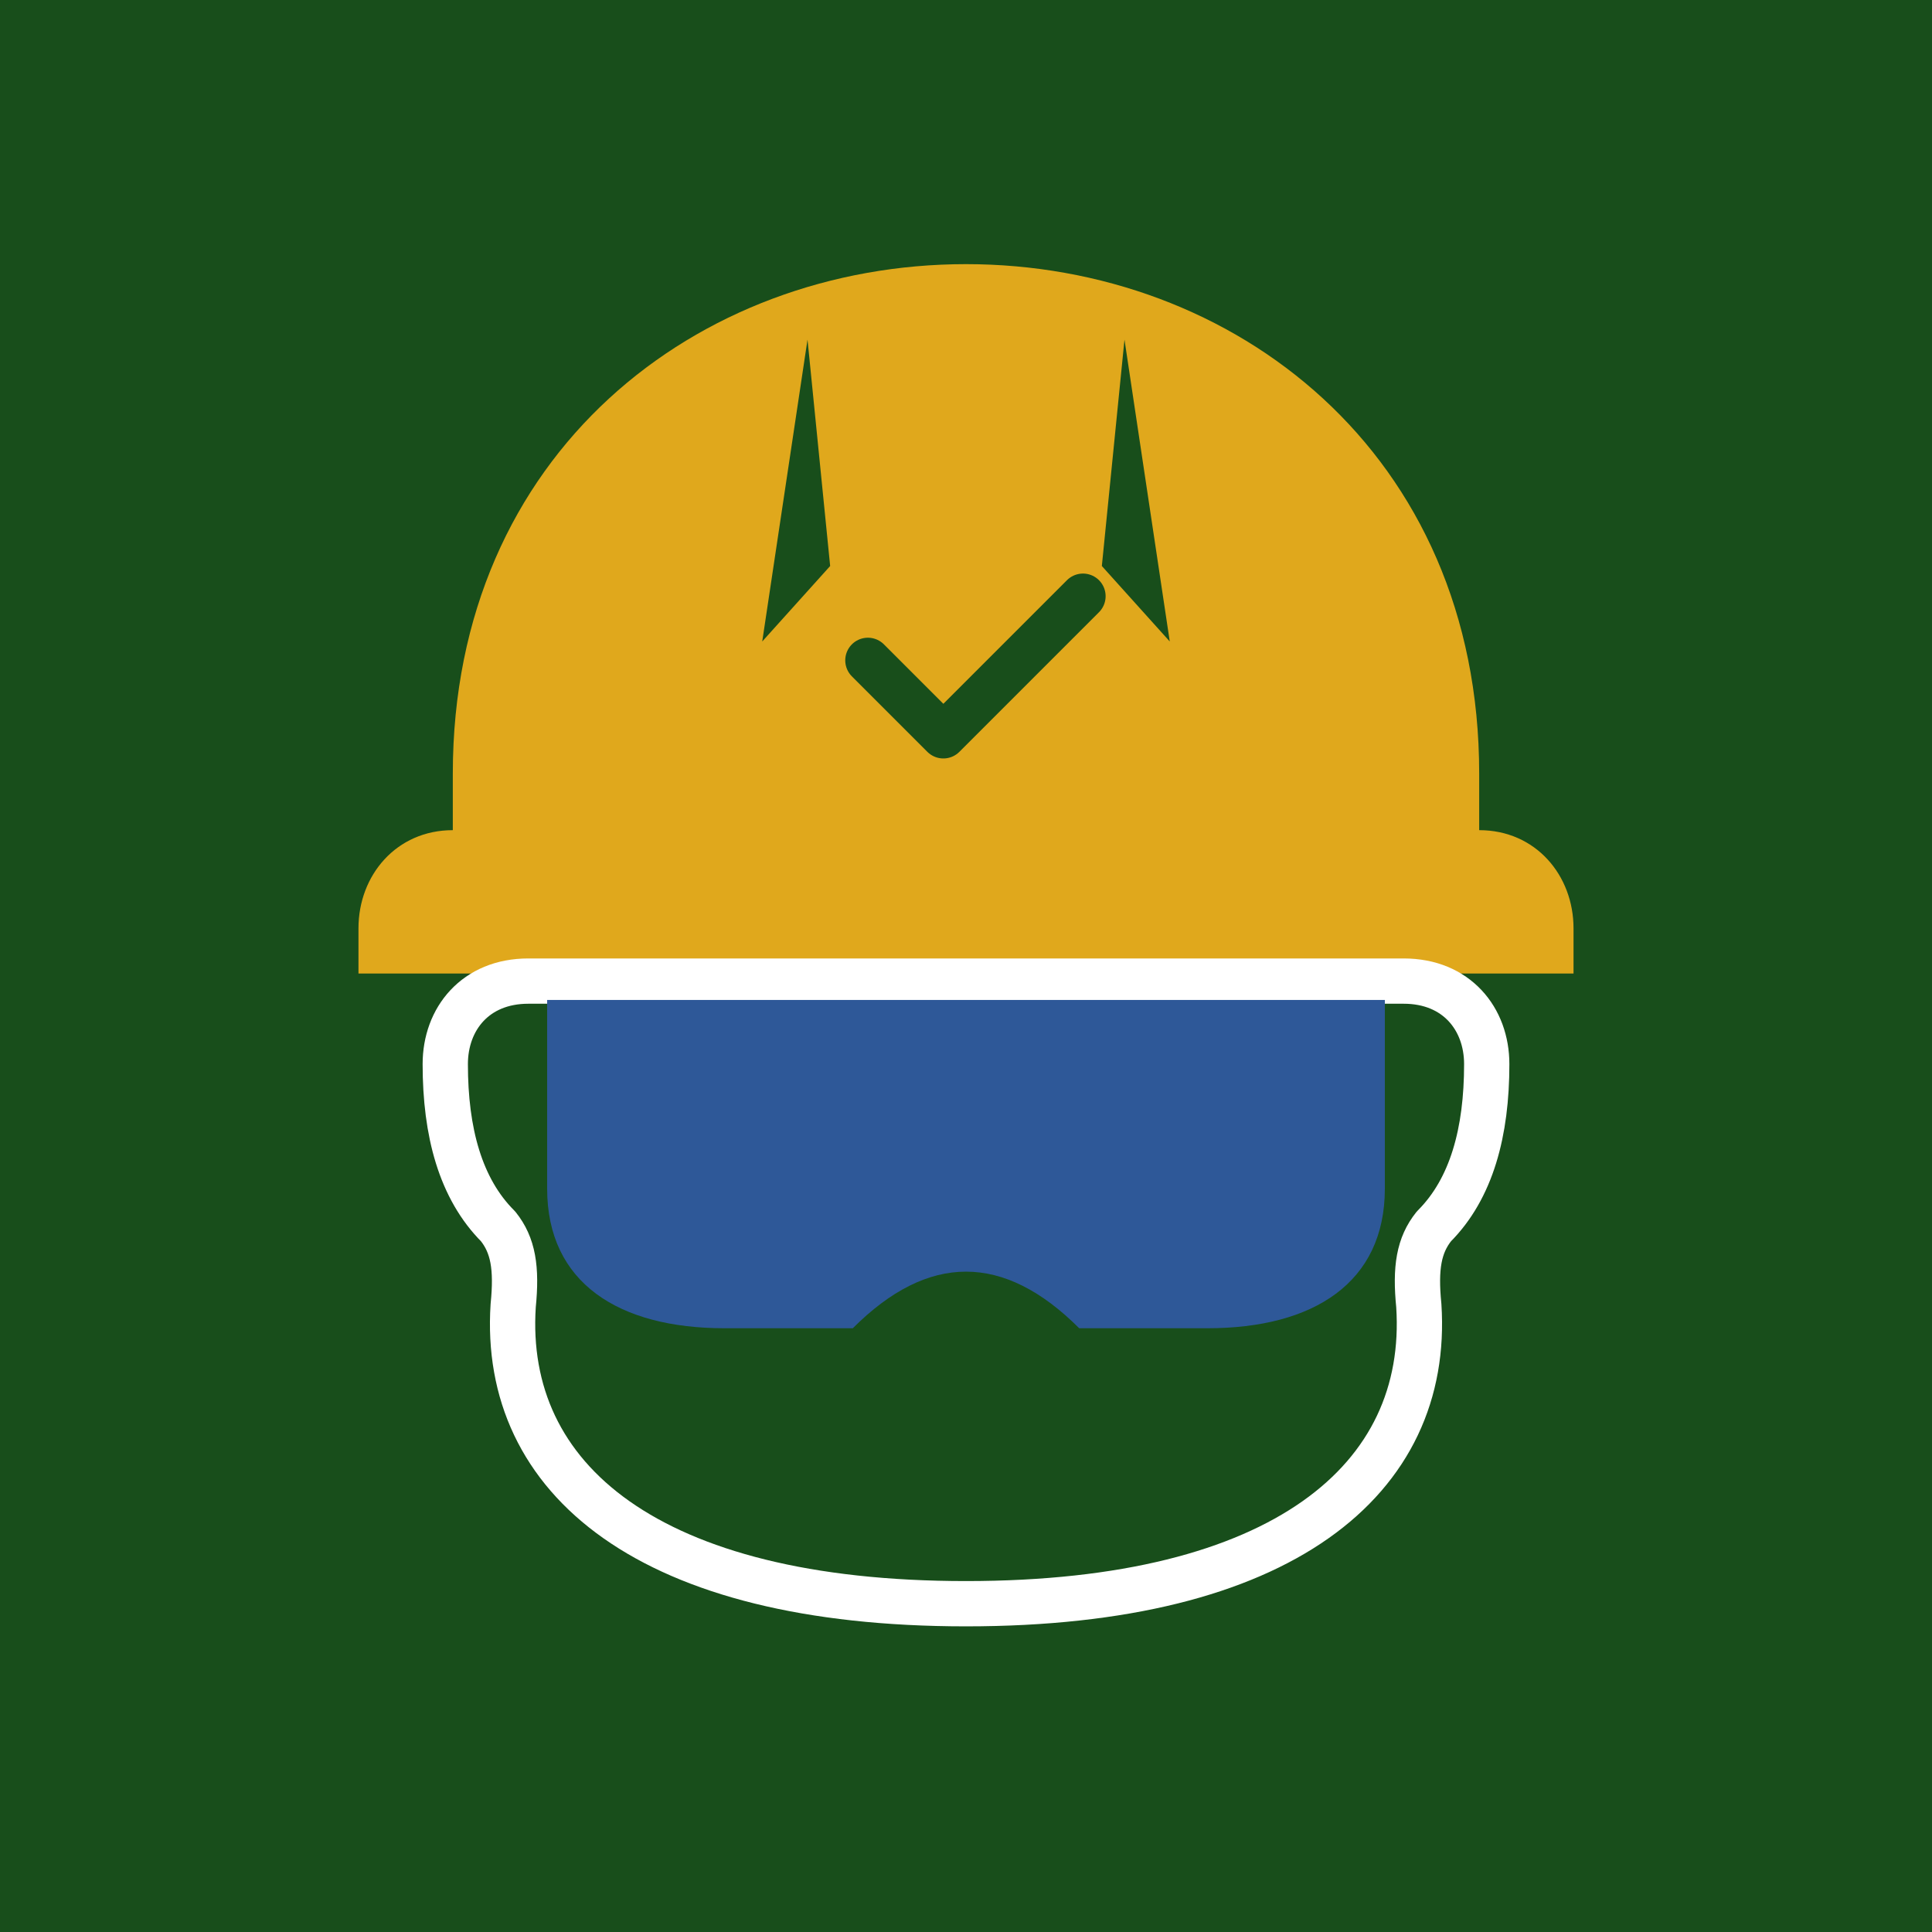
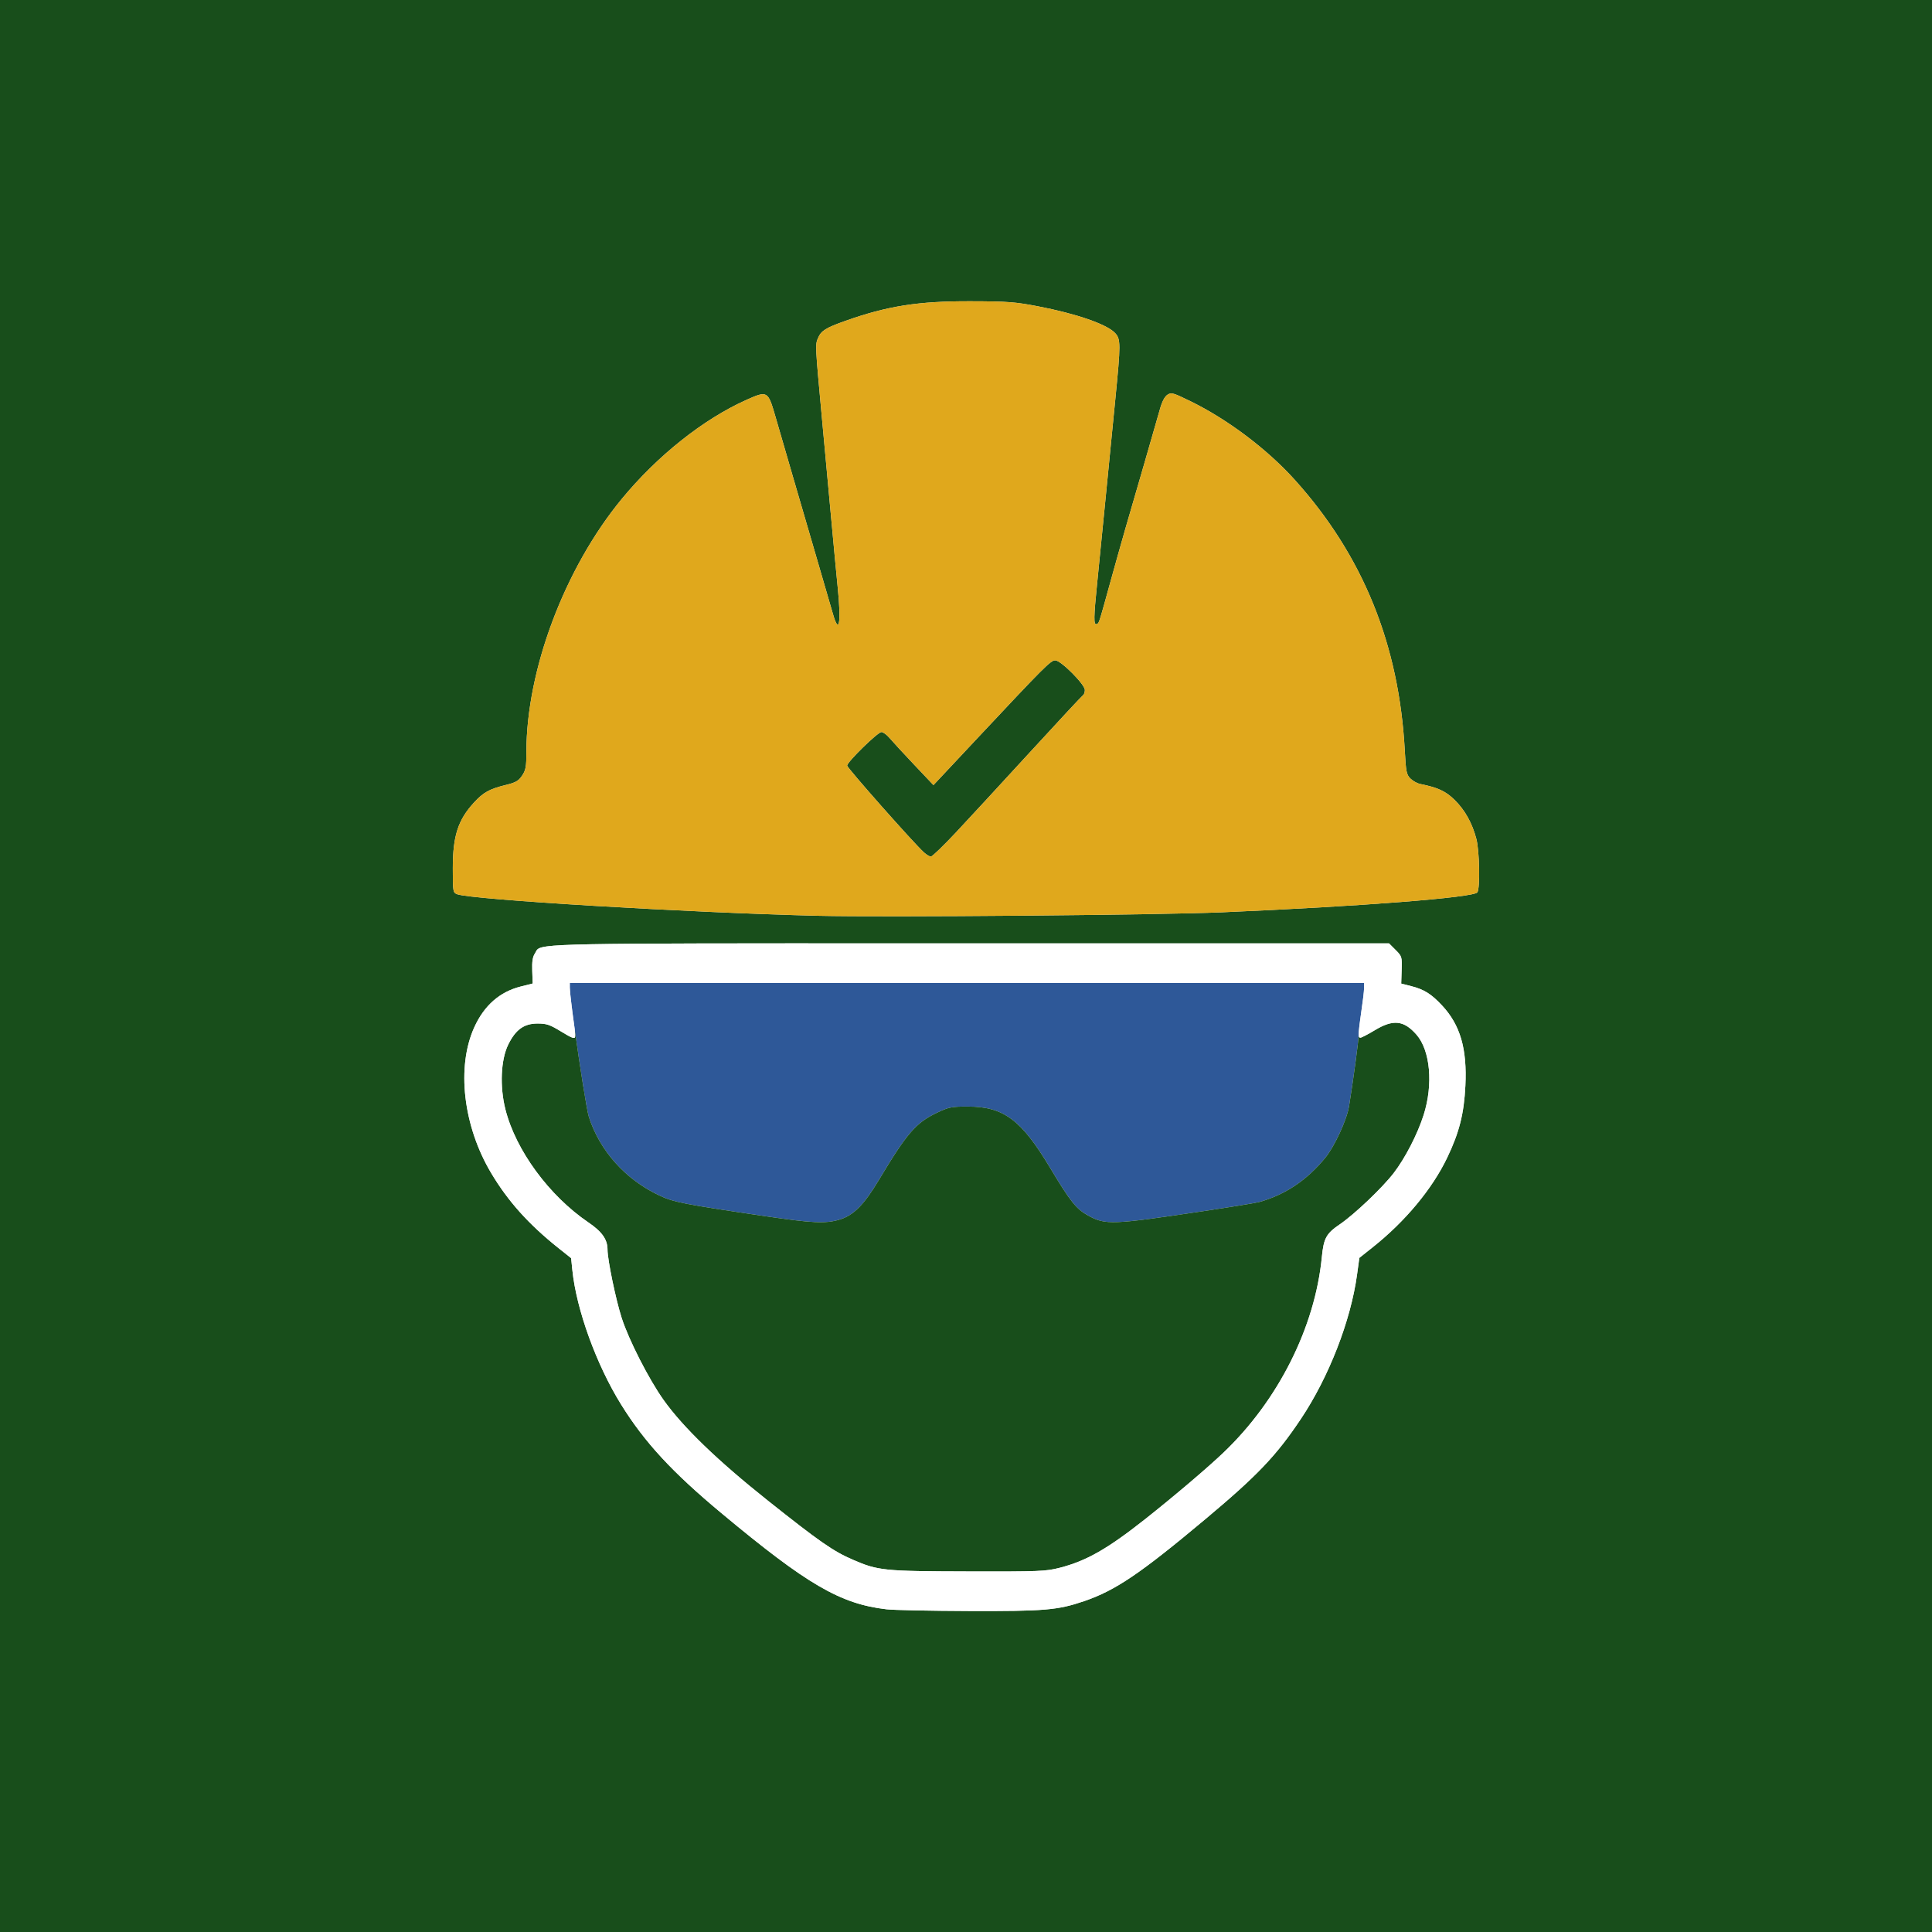
- <svg xmlns="http://www.w3.org/2000/svg" viewBox="0 0 512 512">
-   <rect width="512" height="512" fill="#184e1b" />
-   <path fill="#e0a81c" d="M120 205 C120 120 185 70 256 70 C327 70 392 120 392 205 L392 220 C407 220 417 232 417 246 L417 258 L95 258 L95 246 C95 232 105 220 120 220 Z" />
-   <path fill="#e0a81c" d="M222 76 Q256 65 290 76 L286 162 L226 162 Z" />
-   <polygon fill="#184e1b" points="214,90 202,170 220,150" />
-   <polygon fill="#184e1b" points="298,90 310,170 292,150" />
-   <path d="M230 175 L250 195 L287 158" fill="none" stroke="#184e1b" stroke-width="12" stroke-linecap="round" stroke-linejoin="round" />
-   <path fill="none" stroke="#FFFFFF" stroke-width="12" stroke-linecap="round" stroke-linejoin="round" d="M140 260 H372 C386 260 394 270 394 282 C394 300 390 315 380 325 C376 330 375 336 376 346 C379 392 340 425 256 425 C172 425 133 392 136 346 C137 336 136 330 132 325 C122 315 118 300 118 282 C118 270 126 260 140 260 Z" />
-   <path fill="#2e5898" d="M145 265 H367 L367 315 C367 340 348 352 320 352 L286 352 Q256 322 226 352 L192 352 C164 352 145 340 145 315 Z" />
+ <svg xmlns="http://www.w3.org/2000/svg" width="1024" height="1024" viewBox="0 0 1024 1024">
+   <g>
+     <path d="M 444.91 646.43 C437.51,648.63 430.72,648.31 405.00,644.52 C361.99,638.18 357.02,637.20 349.32,633.56 C331.47,625.12 317.89,609.95 312.12,592.00 C310.33,586.44 302.01,529.86 302.00,523.25 L 302.00 521.00 L 723.00 521.00 L 722.99 523.75 C722.99,525.26 722.31,530.97 721.49,536.43 C720.67,541.89 720.03,547.51 720.07,548.93 C720.13,551.29 717.40,571.61 715.03,586.31 C713.87,593.47 707.35,607.64 702.47,613.60 C692.70,625.53 681.30,633.18 667.50,637.08 C665.85,637.55 652.58,639.72 638.00,641.90 C589.25,649.20 586.04,649.32 576.85,644.32 C570.44,640.83 567.43,637.06 556.40,618.69 C541.23,593.44 531.90,586.52 513.00,586.51 C504.42,586.50 502.86,586.80 496.88,589.64 C485.43,595.06 480.81,600.40 465.71,625.60 C457.85,638.70 452.34,644.23 444.91,646.43 Z" fill="#2e5898" />
+     <path d="M 0.00 0.00 L 1024.00 0.00 L 1024.00 1024.00 L 0.00 1024.00 ZM 469.87 852.96 C473.52,853.39 493.20,853.80 513.62,853.87 C553.58,854.01 560.63,853.41 574.52,848.67 C591.22,842.97 604.30,834.13 639.00,805.06 C666.53,782.00 676.47,771.56 689.53,752.00 C704.34,729.82 715.91,700.07 719.26,675.60 L 720.48 666.70 L 727.49 661.13 C744.84,647.35 759.11,630.18 767.09,613.50 C773.45,600.21 775.96,590.27 776.68,575.50 C777.64,555.83 773.97,543.23 764.27,532.86 C758.59,526.79 754.81,524.42 748.00,522.68 L 742.67 521.32 L 742.90 514.13 C743.13,507.13 743.04,506.84 739.67,503.47 L 736.20 500.00 L 514.07 500.00 C500.81,500.00 488.33,500.00 476.58,500.00 C295.39,499.98 286.73,499.98 284.34,503.85 C284.06,504.30 283.87,504.80 283.51,505.35 C282.31,507.18 281.92,509.70 282.10,514.57 L 282.34 521.28 L 275.92 522.90 C264.89,525.70 256.69,532.88 251.45,544.33 C241.82,565.35 245.43,596.79 260.35,621.78 C269.23,636.68 280.17,648.87 295.93,661.45 L 302.71 666.85 L 303.36 673.18 C305.51,694.15 316.13,723.41 329.25,744.50 C341.65,764.43 356.18,780.17 382.17,801.83 C427.84,839.90 445.34,850.10 469.87,852.96 ZM 433.50 485.38 C468.98,486.23 613.77,484.99 647.50,483.55 C721.28,480.40 781.31,475.71 783.05,472.95 C784.54,470.61 784.16,451.03 782.51,444.69 C780.30,436.23 776.42,429.28 770.88,423.88 C766.15,419.28 762.11,417.42 752.66,415.50 C751.10,415.18 748.80,413.89 747.53,412.63 C745.48,410.57 745.17,409.04 744.57,397.92 C741.55,341.61 722.38,294.41 686.25,254.31 C671.65,238.11 650.80,222.38 631.25,212.80 C621.73,208.14 620.83,207.88 618.75,209.25 C617.31,210.19 615.91,212.83 614.86,216.61 C613.97,219.85 610.22,232.85 606.55,245.50 C602.87,258.15 598.37,273.67 596.53,280.00 C594.70,286.33 591.09,299.15 588.51,308.50 C582.98,328.56 582.56,330.21 581.60,330.63 C581.48,330.68 581.34,330.72 581.19,330.77 C579.60,331.30 579.66,327.33 581.50,309.26 C582.33,301.14 584.37,280.55 586.04,263.50 C587.71,246.45 589.98,223.27 591.10,212.00 C594.05,182.18 594.04,179.76 591.00,176.50 C586.65,171.85 570.51,166.26 550.08,162.34 C538.11,160.04 533.90,159.72 514.50,159.67 C486.77,159.58 470.38,162.15 448.00,170.10 C437.53,173.82 435.20,175.30 433.53,179.26 C432.06,182.75 432.08,183.03 435.54,220.50 C436.87,234.80 439.08,258.88 440.48,274.00 C441.87,289.12 443.45,305.91 444.00,311.29 C445.94,330.29 444.72,336.90 441.43,325.25 C440.54,322.09 437.10,310.27 433.79,299.00 C430.48,287.73 424.43,267.02 420.36,253.00 C416.28,238.98 412.03,224.35 410.91,220.50 C407.02,207.11 406.74,206.96 395.43,212.03 C372.71,222.23 348.35,241.61 329.50,264.50 C299.29,301.19 279.00,355.04 279.00,398.56 C279.00,406.42 278.68,408.18 276.72,411.10 C274.81,413.94 273.36,414.76 267.97,416.08 C259.43,418.18 256.22,419.95 251.28,425.31 C242.75,434.56 240.00,443.07 240.00,460.18 C240.00,472.59 240.08,473.07 242.25,473.94 C249.44,476.82 365.48,483.76 433.50,485.38 ZM 444.91 646.43 C452.34,644.23 457.85,638.70 465.71,625.60 C480.81,600.40 485.43,595.06 496.88,589.64 C502.86,586.80 504.42,586.50 513.00,586.51 C531.90,586.52 541.23,593.44 556.40,618.69 C567.43,637.06 570.44,640.83 576.85,644.32 C586.04,649.32 589.25,649.20 638.00,641.90 C652.58,639.72 665.85,637.55 667.50,637.08 C681.30,633.18 692.70,625.53 702.47,613.60 C707.35,607.64 713.87,593.47 715.03,586.31 C717.40,571.61 720.13,551.29 720.07,548.93 C720.06,548.76 720.07,548.54 720.08,548.27 C720.11,549.65 720.44,550.00 721.05,550.00 C721.63,550.00 725.09,548.20 728.74,546.00 C738.42,540.16 744.08,540.77 750.74,548.36 C758.11,556.75 759.72,574.81 754.54,591.00 C751.27,601.24 744.73,613.90 738.69,621.74 C732.62,629.62 717.84,643.67 710.16,648.89 C702.92,653.81 701.58,656.25 700.60,666.30 C696.97,703.54 677.42,742.36 648.38,770.00 C639.85,778.13 622.14,793.16 607.00,805.14 C586.96,820.98 575.78,827.35 561.59,830.98 C554.25,832.85 550.75,832.99 513.09,832.90 C468.41,832.79 465.43,832.49 452.03,826.69 C441.62,822.19 434.39,817.16 407.00,795.38 C380.36,774.20 362.00,756.48 351.70,742.00 C343.92,731.08 333.24,710.17 329.49,698.50 C326.38,688.83 322.00,667.73 322.00,662.37 C321.99,656.94 319.12,652.84 311.89,647.93 C291.05,633.77 273.37,609.71 267.88,588.02 C264.82,575.91 265.43,561.74 269.34,553.73 C273.27,545.71 277.72,542.50 284.92,542.50 C289.74,542.50 291.45,543.09 297.50,546.79 C302.85,550.08 304.57,550.74 304.81,549.59 C304.90,549.19 304.81,547.67 304.61,545.51 C307.21,564.33 310.99,588.46 312.12,592.00 C317.89,609.95 331.47,625.12 349.32,633.56 C357.02,637.20 361.99,638.18 405.00,644.52 C430.72,648.31 437.51,648.63 444.91,646.43 ZM 506.63 441.25 C500.06,448.26 494.10,454.00 493.40,454.00 C492.69,454.00 491.01,452.99 489.66,451.75 C483.98,446.55 449.00,406.99 449.00,405.78 C449.00,403.87 465.23,388.00 467.18,388.00 C468.08,388.00 470.03,389.44 471.51,391.19 C472.99,392.95 478.82,399.28 484.47,405.25 L 494.75 416.11 L 517.05 392.31 C553.92,352.96 556.88,350.00 559.32,350.00 C562.29,350.00 575.00,362.74 575.00,365.72 C575.00,366.91 574.56,368.16 574.01,368.49 C573.47,368.83 560.78,382.47 545.80,398.80 C530.83,415.14 513.20,434.24 506.63,441.25 ZM 302.01 523.53 C302.00,523.44 302.00,523.36 302.00,523.29 L 302.00 521.00 L 302.00 523.25 C302.00,523.33 302.00,523.43 302.01,523.53 Z" fill="#184e1b" />
+     <path d="M 469.87 852.96 C445.34,850.10 427.84,839.90 382.17,801.83 C356.18,780.17 341.65,764.43 329.25,744.50 C316.13,723.41 305.51,694.15 303.36,673.18 L 302.71 666.85 L 295.93 661.45 C280.17,648.87 269.23,636.68 260.35,621.78 C245.43,596.79 241.82,565.35 251.45,544.33 C256.69,532.88 264.89,525.70 275.92,522.90 L 282.34 521.28 L 282.10 514.57 C281.92,509.70 282.31,507.18 283.51,505.35 C283.87,504.80 284.06,504.30 284.34,503.85 C286.73,499.98 295.39,499.98 476.57,500.00 L 476.58 500.00 C488.33,500.00 500.81,500.00 514.07,500.00 L 736.20 500.00 L 739.67 503.47 C743.04,506.84 743.13,507.13 742.90,514.13 L 742.67 521.32 L 748.00 522.68 C754.81,524.42 758.59,526.79 764.27,532.86 C773.97,543.23 777.64,555.83 776.68,575.50 C775.96,590.27 773.45,600.21 767.09,613.50 C759.11,630.18 744.84,647.35 727.49,661.13 L 720.48 666.70 L 719.26 675.60 C715.91,700.07 704.34,729.82 689.53,752.00 C676.47,771.56 666.53,782.00 639.00,805.06 C604.30,834.13 591.22,842.97 574.52,848.67 C560.63,853.41 553.58,854.01 513.62,853.87 C493.20,853.80 473.52,853.39 469.87,852.96 ZM 302.01 523.53 C302.08,526.30 303.16,535.09 304.61,545.51 C304.81,547.67 304.90,549.19 304.81,549.59 C304.57,550.74 302.85,550.08 297.50,546.79 C291.45,543.09 289.74,542.50 284.92,542.50 C277.72,542.50 273.27,545.71 269.34,553.73 C265.43,561.74 264.82,575.91 267.88,588.02 C273.37,609.71 291.05,633.77 311.89,647.93 C319.12,652.84 321.99,656.94 322.00,662.37 C322.00,667.73 326.38,688.83 329.49,698.50 C333.24,710.17 343.92,731.08 351.70,742.00 C362.00,756.48 380.36,774.20 407.00,795.38 C434.39,817.16 441.62,822.19 452.03,826.69 C465.43,832.49 468.41,832.79 513.09,832.90 C550.75,832.99 554.25,832.85 561.59,830.98 C575.78,827.35 586.96,820.98 607.00,805.14 C622.14,793.16 639.85,778.13 648.38,770.00 C677.42,742.36 696.97,703.54 700.60,666.30 C701.58,656.25 702.92,653.81 710.16,648.89 C717.84,643.67 732.62,629.62 738.69,621.74 C744.73,613.90 751.27,601.24 754.54,591.00 C759.72,574.81 758.11,556.75 750.74,548.36 C744.08,540.77 738.42,540.16 728.74,546.00 C725.09,548.20 721.63,550.00 721.05,550.00 C720.44,550.00 720.11,549.65 720.08,548.27 C720.18,546.20 720.76,541.25 721.49,536.43 C722.31,530.97 722.99,525.26 722.99,523.75 L 723.00 521.00 L 302.00 521.00 L 302.00 523.29 C302.00,523.36 302.00,523.44 302.01,523.53 Z" fill="#FFFFFF" />
+     <path d="M 433.50 485.38 C365.48,483.76 249.44,476.82 242.25,473.94 C240.08,473.07 240.00,472.59 240.00,460.18 C240.00,443.07 242.75,434.56 251.28,425.31 C256.22,419.95 259.43,418.18 267.97,416.08 C273.36,414.76 274.81,413.94 276.72,411.10 C278.68,408.18 279.00,406.42 279.00,398.56 C279.00,355.04 299.29,301.19 329.50,264.50 C348.35,241.61 372.71,222.23 395.43,212.03 C406.74,206.96 407.02,207.11 410.91,220.50 C412.03,224.35 416.28,238.98 420.36,253.00 C424.43,267.02 430.48,287.73 433.79,299.00 C437.10,310.27 440.54,322.09 441.43,325.25 C444.72,336.90 445.94,330.29 444.00,311.29 C443.45,305.91 441.87,289.12 440.48,274.00 C439.08,258.88 436.87,234.80 435.54,220.50 C432.08,183.03 432.06,182.75 433.53,179.26 C435.20,175.30 437.53,173.82 448.00,170.10 C470.38,162.15 486.77,159.58 514.50,159.67 C533.90,159.72 538.11,160.04 550.08,162.34 C570.51,166.26 586.65,171.85 591.00,176.50 C594.04,179.76 594.05,182.18 591.10,212.00 C589.98,223.27 587.71,246.45 586.04,263.50 C584.37,280.55 582.33,301.14 581.50,309.26 C579.66,327.33 579.60,331.30 581.19,330.77 C582.54,330.32 582.25,331.18 588.51,308.50 C591.09,299.15 594.70,286.33 596.53,280.00 C598.37,273.67 602.87,258.15 606.55,245.50 C610.22,232.85 613.97,219.85 614.86,216.61 C615.91,212.83 617.31,210.19 618.75,209.25 C620.83,207.88 621.73,208.14 631.25,212.80 C650.80,222.38 671.65,238.11 686.25,254.31 C722.38,294.41 741.55,341.61 744.57,397.92 C745.17,409.04 745.48,410.57 747.53,412.63 C748.80,413.89 751.10,415.18 752.66,415.50 C762.11,417.42 766.15,419.28 770.88,423.88 C776.42,429.28 780.30,436.23 782.51,444.69 C784.16,451.03 784.54,470.61 783.05,472.95 C781.31,475.71 721.28,480.40 647.50,483.55 C613.77,484.99 468.98,486.23 433.50,485.38 ZM 506.63 441.25 C513.20,434.24 530.83,415.14 545.80,398.80 C560.78,382.47 573.47,368.83 574.01,368.49 C574.56,368.16 575.00,366.91 575.00,365.72 C575.00,362.74 562.29,350.00 559.32,350.00 C556.88,350.00 553.92,352.96 517.05,392.31 L 494.75 416.11 L 484.47 405.25 C478.82,399.28 472.99,392.95 471.51,391.19 C470.03,389.44 468.08,388.00 467.18,388.00 C465.23,388.00 449.00,403.87 449.00,405.78 C449.00,406.99 483.98,446.55 489.66,451.75 C491.01,452.99 492.69,454.00 493.40,454.00 C494.10,454.00 500.06,448.26 506.63,441.25 Z" fill="#e0a81c" />
+   </g>
</svg>
